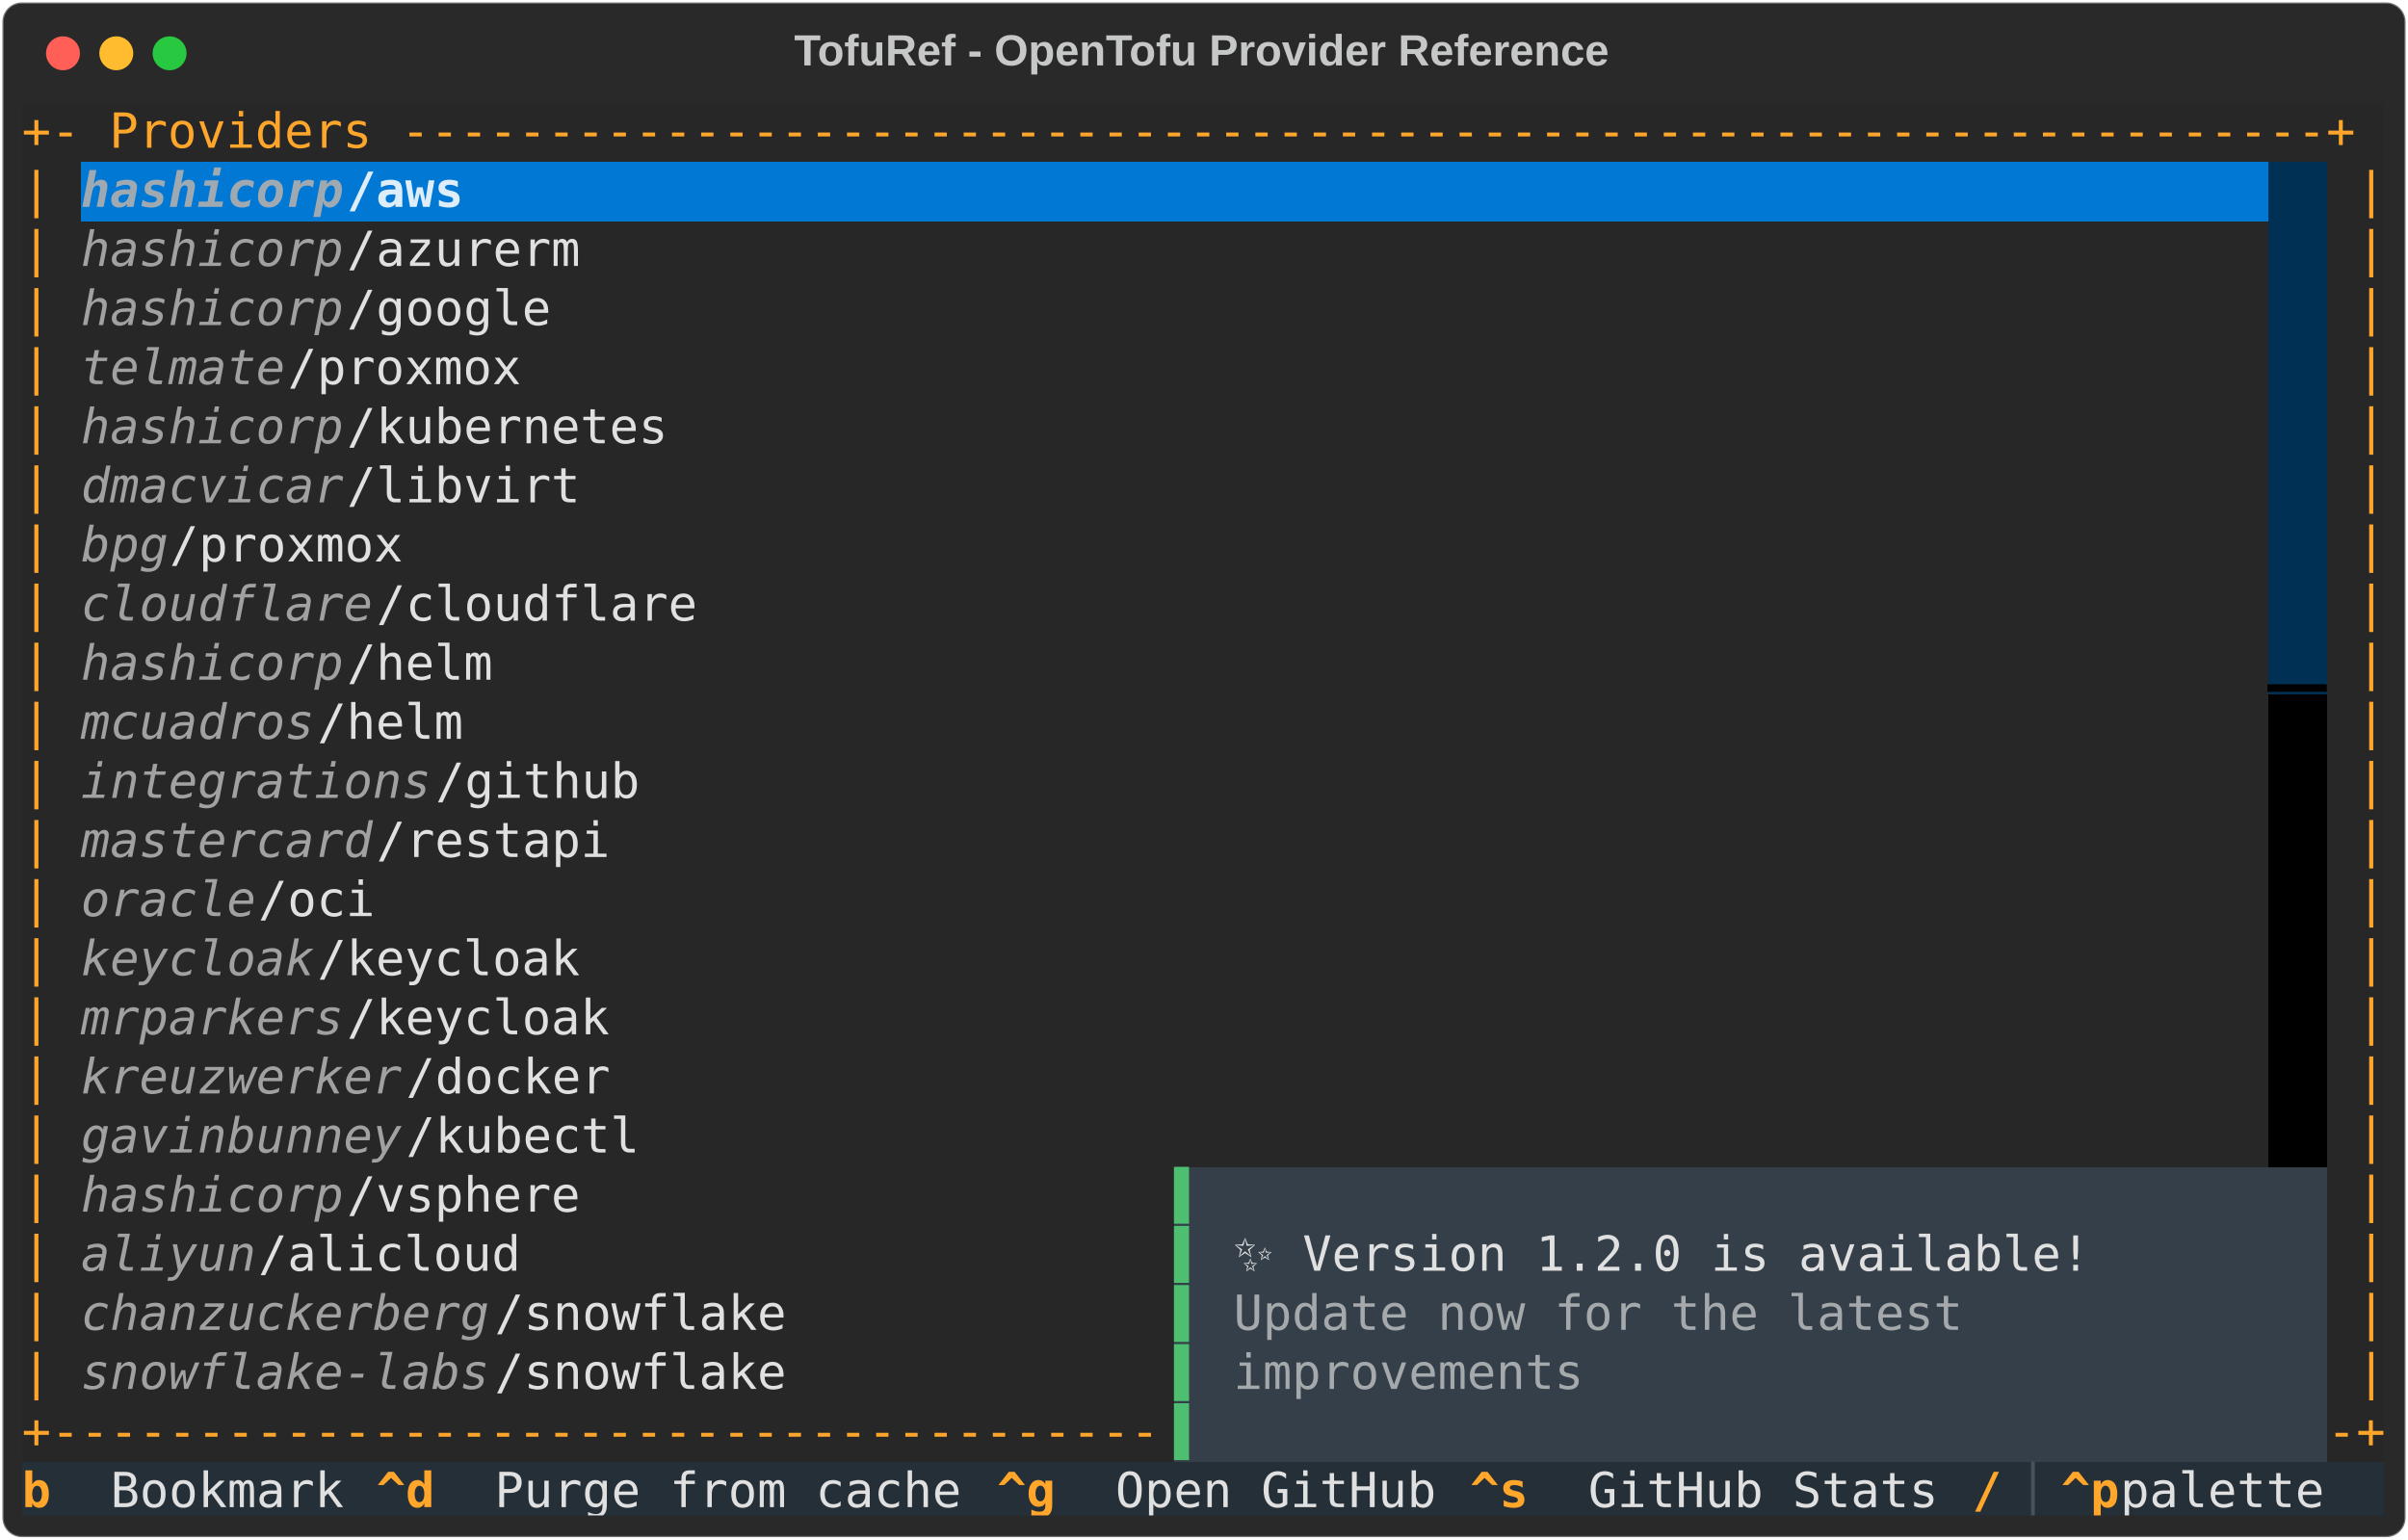
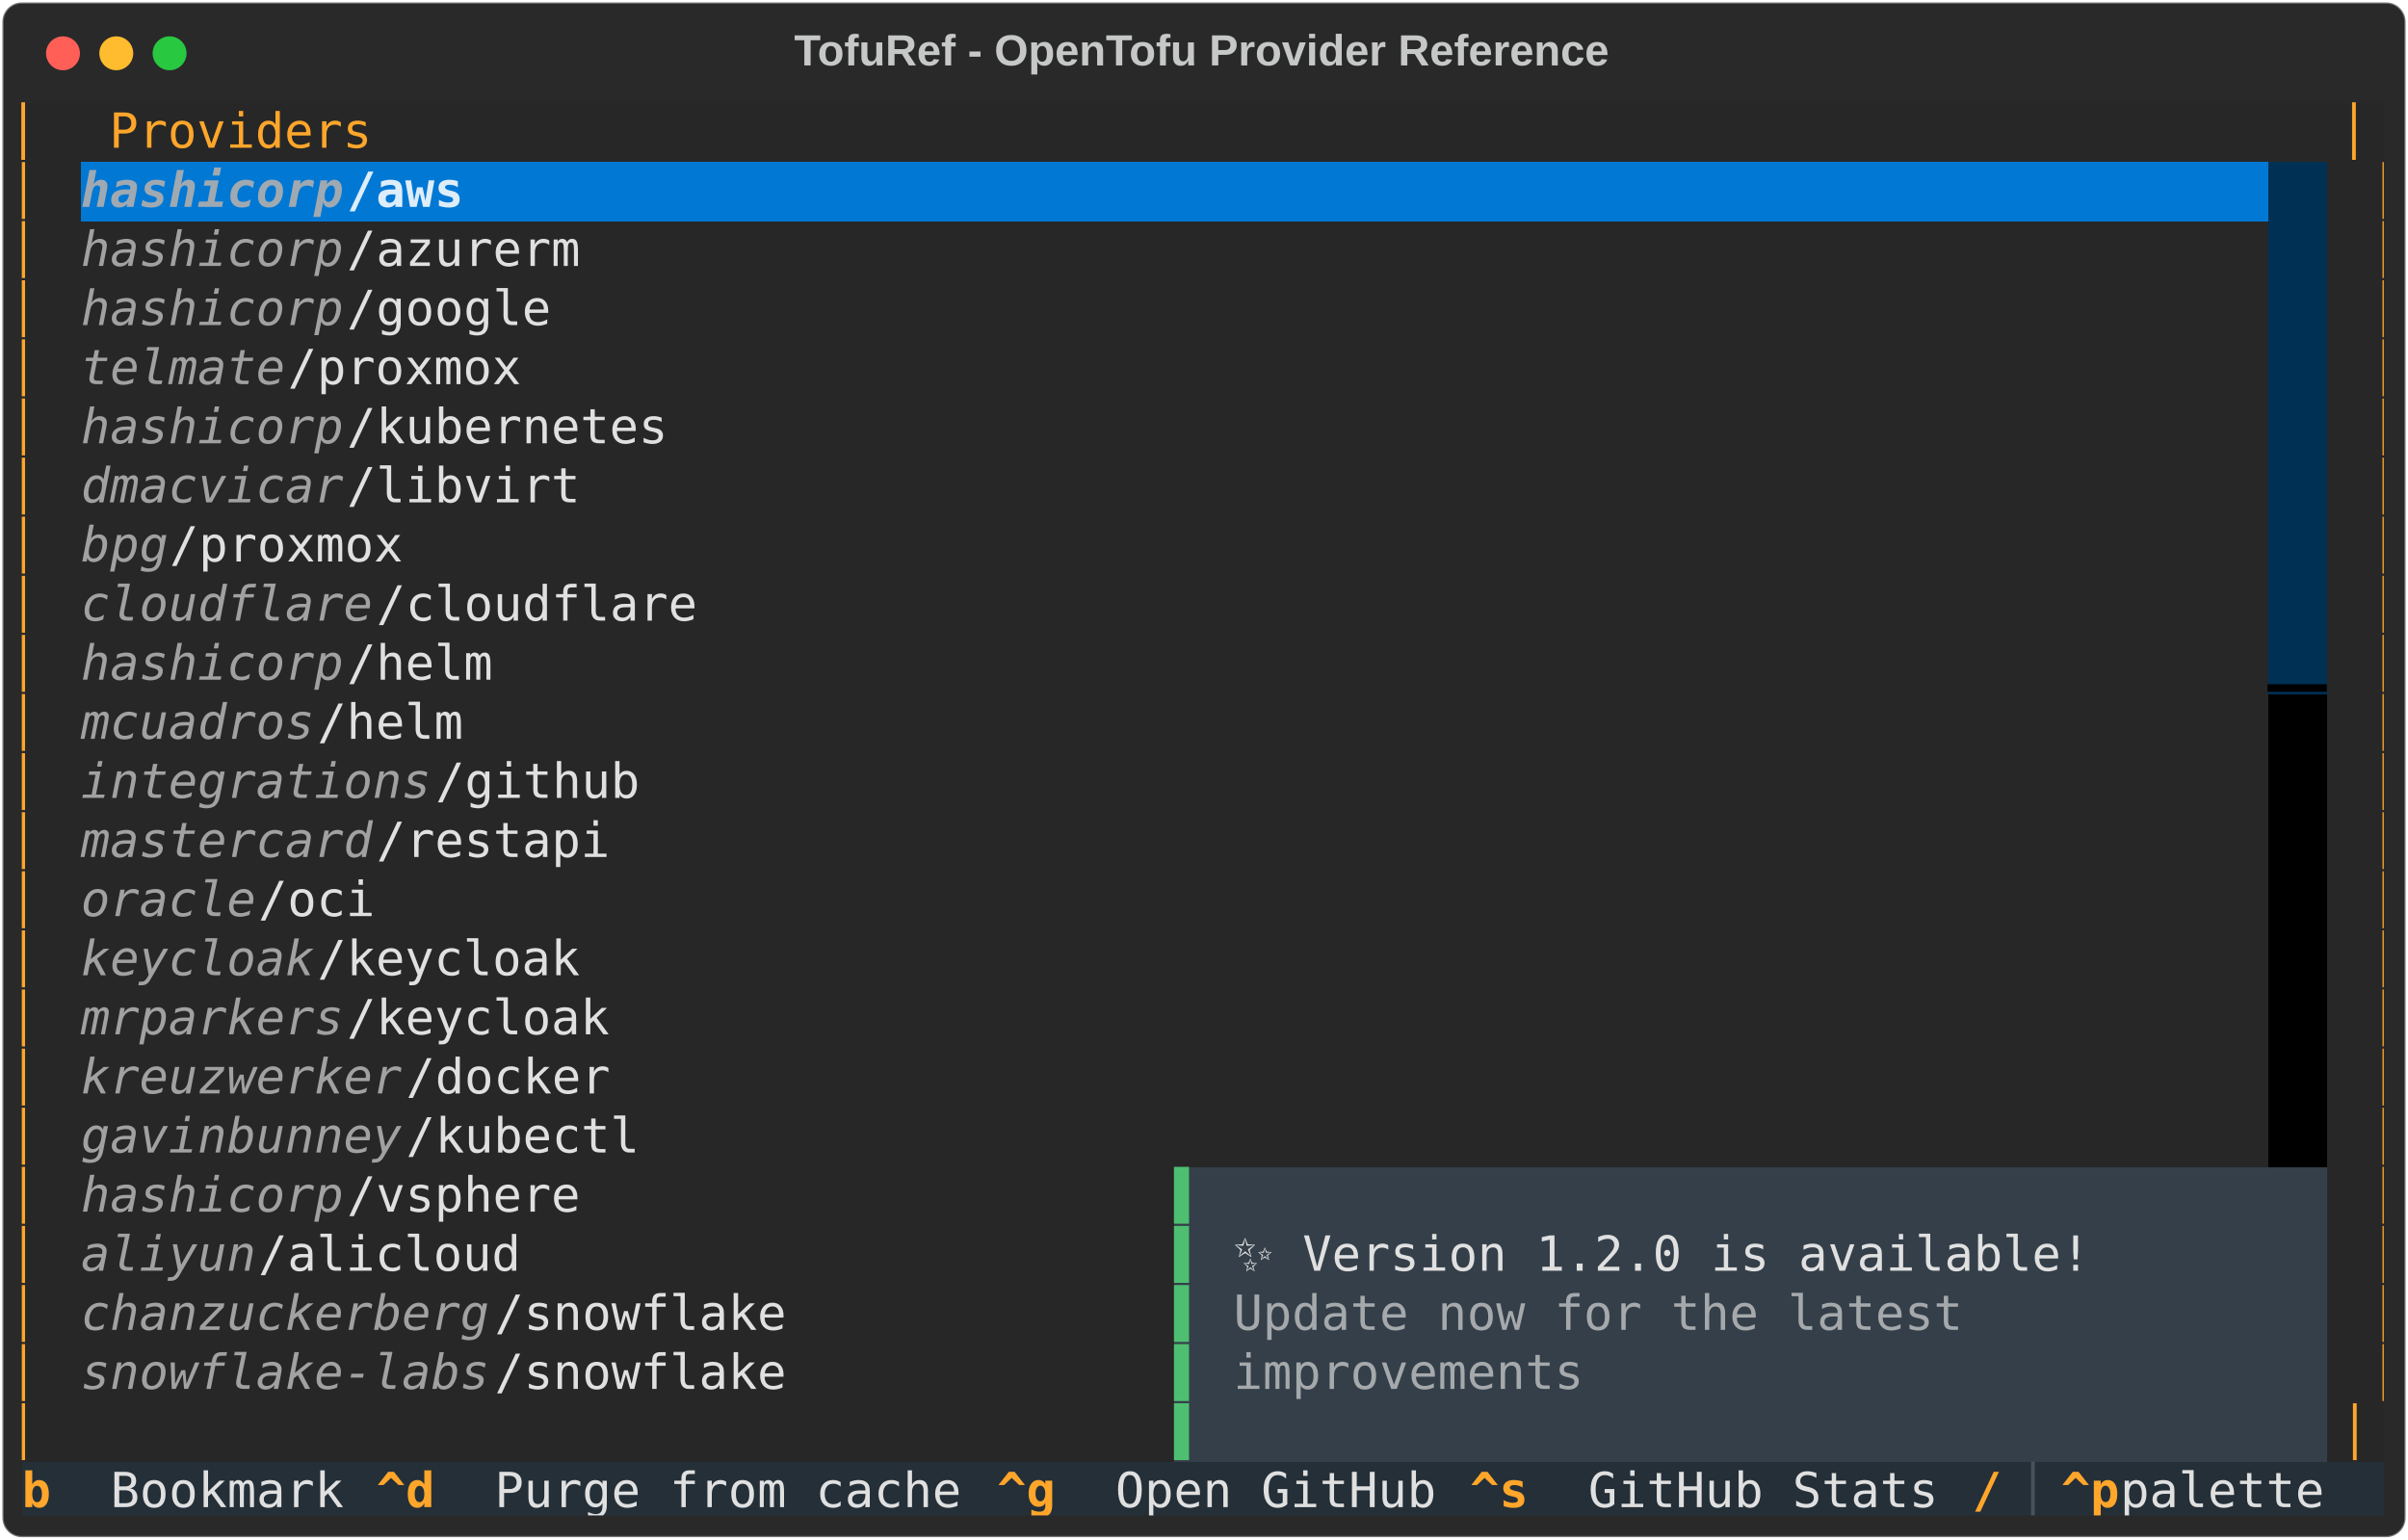
<svg xmlns="http://www.w3.org/2000/svg" class="rich-terminal" viewBox="0 0 994 635.6">
  <style>

    @font-face {
        font-family: "Fira Code";
        src: local("FiraCode-Regular"),
                url("https://cdnjs.cloudflare.com/ajax/libs/firacode/6.2.0/woff2/FiraCode-Regular.woff2") format("woff2"),
                url("https://cdnjs.cloudflare.com/ajax/libs/firacode/6.2.0/woff/FiraCode-Regular.woff") format("woff");
        font-style: normal;
        font-weight: 400;
    }
    @font-face {
        font-family: "Fira Code";
        src: local("FiraCode-Bold"),
                url("https://cdnjs.cloudflare.com/ajax/libs/firacode/6.2.0/woff2/FiraCode-Bold.woff2") format("woff2"),
                url("https://cdnjs.cloudflare.com/ajax/libs/firacode/6.2.0/woff/FiraCode-Bold.woff") format("woff");
        font-style: bold;
        font-weight: 700;
    }

    .terminal-matrix {
        font-family: Fira Code, monospace;
        font-size: 20px;
        line-height: 24.4px;
        font-variant-east-asian: full-width;
    }

    .terminal-title {
        font-size: 18px;
        font-weight: bold;
        font-family: arial;
    }

    .terminal-r1 { fill: #fea62b }
.terminal-r2 { fill: #c5c8c6 }
.terminal-r3 { fill: #9fa9b1;font-weight: bold;font-style: italic; }
.terminal-r4 { fill: #ddedf9;font-weight: bold }
.terminal-r5 { fill: #272727 }
.terminal-r6 { fill: #a1a1a1;font-style: italic; }
.terminal-r7 { fill: #e0e0e0 }
.terminal-r8 { fill: #000000 }
.terminal-r9 { fill: #4ebf71 }
.terminal-r10 { fill: #a5a9ac }
.terminal-r11 { fill: #ffa62b;font-weight: bold }
.terminal-r12 { fill: #495259 }
    </style>
  <defs>
    <clipPath id="terminal-clip-terminal">
      <rect x="0" y="0" width="975.0" height="584.6" />
    </clipPath>
    <clipPath id="terminal-line-0">
      <rect x="0" y="1.5" width="976" height="24.65" />
    </clipPath>
    <clipPath id="terminal-line-1">
      <rect x="0" y="25.9" width="976" height="24.65" />
    </clipPath>
    <clipPath id="terminal-line-2">
      <rect x="0" y="50.3" width="976" height="24.65" />
    </clipPath>
    <clipPath id="terminal-line-3">
      <rect x="0" y="74.7" width="976" height="24.65" />
    </clipPath>
    <clipPath id="terminal-line-4">
      <rect x="0" y="99.1" width="976" height="24.65" />
    </clipPath>
    <clipPath id="terminal-line-5">
      <rect x="0" y="123.5" width="976" height="24.65" />
    </clipPath>
    <clipPath id="terminal-line-6">
      <rect x="0" y="147.9" width="976" height="24.65" />
    </clipPath>
    <clipPath id="terminal-line-7">
      <rect x="0" y="172.3" width="976" height="24.65" />
    </clipPath>
    <clipPath id="terminal-line-8">
      <rect x="0" y="196.7" width="976" height="24.65" />
    </clipPath>
    <clipPath id="terminal-line-9">
      <rect x="0" y="221.1" width="976" height="24.65" />
    </clipPath>
    <clipPath id="terminal-line-10">
      <rect x="0" y="245.5" width="976" height="24.65" />
    </clipPath>
    <clipPath id="terminal-line-11">
      <rect x="0" y="269.9" width="976" height="24.65" />
    </clipPath>
    <clipPath id="terminal-line-12">
      <rect x="0" y="294.3" width="976" height="24.65" />
    </clipPath>
    <clipPath id="terminal-line-13">
      <rect x="0" y="318.7" width="976" height="24.65" />
    </clipPath>
    <clipPath id="terminal-line-14">
      <rect x="0" y="343.1" width="976" height="24.65" />
    </clipPath>
    <clipPath id="terminal-line-15">
      <rect x="0" y="367.5" width="976" height="24.65" />
    </clipPath>
    <clipPath id="terminal-line-16">
      <rect x="0" y="391.9" width="976" height="24.65" />
    </clipPath>
    <clipPath id="terminal-line-17">
      <rect x="0" y="416.3" width="976" height="24.65" />
    </clipPath>
    <clipPath id="terminal-line-18">
      <rect x="0" y="440.7" width="976" height="24.65" />
    </clipPath>
    <clipPath id="terminal-line-19">
      <rect x="0" y="465.1" width="976" height="24.65" />
    </clipPath>
    <clipPath id="terminal-line-20">
      <rect x="0" y="489.5" width="976" height="24.65" />
    </clipPath>
    <clipPath id="terminal-line-21">
      <rect x="0" y="513.9" width="976" height="24.65" />
    </clipPath>
    <clipPath id="terminal-line-22">
      <rect x="0" y="538.3" width="976" height="24.65" />
    </clipPath>
  </defs>
  <rect fill="#292929" stroke="rgba(255,255,255,0.35)" stroke-width="1" x="1" y="1" width="992" height="633.6" rx="8" />
  <text class="terminal-title" fill="#c5c8c6" text-anchor="middle" x="496" y="27">TofuRef - OpenTofu Provider Reference</text>
  <g transform="translate(26,22)">
    <circle cx="0" cy="0" r="7" fill="#ff5f57" />
    <circle cx="22" cy="0" r="7" fill="#febc2e" />
    <circle cx="44" cy="0" r="7" fill="#28c840" />
  </g>
  <g transform="translate(9, 41)" clip-path="url(#terminal-clip-terminal)">
    <rect fill="#272727" x="0" y="1.5" width="976" height="24.65" shape-rendering="crispEdges" />
    <rect fill="#272727" x="0" y="25.9" width="12.2" height="24.65" shape-rendering="crispEdges" />
    <rect fill="#272727" x="12.2" y="25.9" width="12.2" height="24.65" shape-rendering="crispEdges" />
    <rect fill="#0178d4" x="24.4" y="25.9" width="109.8" height="24.65" shape-rendering="crispEdges" />
    <rect fill="#0178d4" x="134.2" y="25.9" width="48.8" height="24.65" shape-rendering="crispEdges" />
    <rect fill="#0178d4" x="183" y="25.9" width="744.2" height="24.65" shape-rendering="crispEdges" />
    <rect fill="#003054" x="927.2" y="25.9" width="24.4" height="24.65" shape-rendering="crispEdges" />
    <rect fill="#272727" x="951.6" y="25.9" width="12.2" height="24.65" shape-rendering="crispEdges" />
    <rect fill="#272727" x="963.8" y="25.9" width="12.2" height="24.65" shape-rendering="crispEdges" />
    <rect fill="#272727" x="0" y="50.3" width="12.2" height="24.65" shape-rendering="crispEdges" />
    <rect fill="#272727" x="12.2" y="50.3" width="12.2" height="24.65" shape-rendering="crispEdges" />
    <rect fill="#272727" x="24.4" y="50.3" width="109.8" height="24.65" shape-rendering="crispEdges" />
    <rect fill="#272727" x="134.2" y="50.3" width="97.6" height="24.65" shape-rendering="crispEdges" />
    <rect fill="#272727" x="231.8" y="50.3" width="695.4" height="24.65" shape-rendering="crispEdges" />
    <rect fill="#003054" x="927.2" y="50.3" width="24.4" height="24.65" shape-rendering="crispEdges" />
    <rect fill="#272727" x="951.6" y="50.3" width="12.2" height="24.65" shape-rendering="crispEdges" />
    <rect fill="#272727" x="963.8" y="50.3" width="12.2" height="24.65" shape-rendering="crispEdges" />
    <rect fill="#272727" x="0" y="74.7" width="12.2" height="24.65" shape-rendering="crispEdges" />
    <rect fill="#272727" x="12.2" y="74.7" width="12.2" height="24.65" shape-rendering="crispEdges" />
    <rect fill="#272727" x="24.4" y="74.7" width="109.8" height="24.65" shape-rendering="crispEdges" />
    <rect fill="#272727" x="134.2" y="74.7" width="85.4" height="24.65" shape-rendering="crispEdges" />
    <rect fill="#272727" x="219.6" y="74.7" width="707.6" height="24.65" shape-rendering="crispEdges" />
    <rect fill="#003054" x="927.2" y="74.7" width="24.4" height="24.65" shape-rendering="crispEdges" />
    <rect fill="#272727" x="951.6" y="74.7" width="12.2" height="24.65" shape-rendering="crispEdges" />
    <rect fill="#272727" x="963.8" y="74.7" width="12.2" height="24.65" shape-rendering="crispEdges" />
    <rect fill="#272727" x="0" y="99.1" width="12.2" height="24.65" shape-rendering="crispEdges" />
    <rect fill="#272727" x="12.2" y="99.1" width="12.2" height="24.65" shape-rendering="crispEdges" />
    <rect fill="#272727" x="24.4" y="99.1" width="85.4" height="24.65" shape-rendering="crispEdges" />
    <rect fill="#272727" x="109.8" y="99.1" width="97.6" height="24.65" shape-rendering="crispEdges" />
    <rect fill="#272727" x="207.4" y="99.1" width="719.8" height="24.65" shape-rendering="crispEdges" />
    <rect fill="#003054" x="927.2" y="99.1" width="24.4" height="24.65" shape-rendering="crispEdges" />
    <rect fill="#272727" x="951.6" y="99.1" width="12.2" height="24.65" shape-rendering="crispEdges" />
    <rect fill="#272727" x="963.8" y="99.1" width="12.2" height="24.65" shape-rendering="crispEdges" />
    <rect fill="#272727" x="0" y="123.5" width="12.2" height="24.65" shape-rendering="crispEdges" />
    <rect fill="#272727" x="12.2" y="123.5" width="12.2" height="24.65" shape-rendering="crispEdges" />
    <rect fill="#272727" x="24.4" y="123.5" width="109.8" height="24.65" shape-rendering="crispEdges" />
    <rect fill="#272727" x="134.2" y="123.5" width="134.2" height="24.65" shape-rendering="crispEdges" />
    <rect fill="#272727" x="268.4" y="123.5" width="658.8" height="24.65" shape-rendering="crispEdges" />
    <rect fill="#003054" x="927.2" y="123.5" width="24.4" height="24.65" shape-rendering="crispEdges" />
    <rect fill="#272727" x="951.6" y="123.5" width="12.2" height="24.65" shape-rendering="crispEdges" />
    <rect fill="#272727" x="963.8" y="123.5" width="12.2" height="24.65" shape-rendering="crispEdges" />
    <rect fill="#272727" x="0" y="147.9" width="12.2" height="24.65" shape-rendering="crispEdges" />
    <rect fill="#272727" x="12.2" y="147.9" width="12.2" height="24.65" shape-rendering="crispEdges" />
    <rect fill="#272727" x="24.4" y="147.9" width="109.8" height="24.65" shape-rendering="crispEdges" />
    <rect fill="#272727" x="134.2" y="147.9" width="97.6" height="24.65" shape-rendering="crispEdges" />
    <rect fill="#272727" x="231.8" y="147.9" width="695.4" height="24.65" shape-rendering="crispEdges" />
    <rect fill="#003054" x="927.2" y="147.9" width="24.4" height="24.65" shape-rendering="crispEdges" />
    <rect fill="#272727" x="951.6" y="147.9" width="12.2" height="24.65" shape-rendering="crispEdges" />
    <rect fill="#272727" x="963.8" y="147.9" width="12.2" height="24.65" shape-rendering="crispEdges" />
    <rect fill="#272727" x="0" y="172.3" width="12.2" height="24.65" shape-rendering="crispEdges" />
    <rect fill="#272727" x="12.2" y="172.3" width="12.2" height="24.65" shape-rendering="crispEdges" />
    <rect fill="#272727" x="24.4" y="172.3" width="36.6" height="24.65" shape-rendering="crispEdges" />
    <rect fill="#272727" x="61" y="172.3" width="97.6" height="24.65" shape-rendering="crispEdges" />
    <rect fill="#272727" x="158.6" y="172.3" width="768.6" height="24.65" shape-rendering="crispEdges" />
    <rect fill="#003054" x="927.2" y="172.3" width="24.4" height="24.65" shape-rendering="crispEdges" />
    <rect fill="#272727" x="951.6" y="172.3" width="12.2" height="24.65" shape-rendering="crispEdges" />
    <rect fill="#272727" x="963.8" y="172.3" width="12.2" height="24.65" shape-rendering="crispEdges" />
    <rect fill="#272727" x="0" y="196.7" width="12.2" height="24.65" shape-rendering="crispEdges" />
    <rect fill="#272727" x="12.2" y="196.7" width="12.2" height="24.65" shape-rendering="crispEdges" />
    <rect fill="#272727" x="24.4" y="196.7" width="122" height="24.65" shape-rendering="crispEdges" />
    <rect fill="#272727" x="146.4" y="196.7" width="134.2" height="24.65" shape-rendering="crispEdges" />
    <rect fill="#272727" x="280.6" y="196.7" width="646.6" height="24.65" shape-rendering="crispEdges" />
    <rect fill="#003054" x="927.2" y="196.7" width="24.4" height="24.65" shape-rendering="crispEdges" />
    <rect fill="#272727" x="951.6" y="196.7" width="12.2" height="24.65" shape-rendering="crispEdges" />
    <rect fill="#272727" x="963.8" y="196.7" width="12.2" height="24.65" shape-rendering="crispEdges" />
    <rect fill="#272727" x="0" y="221.1" width="12.2" height="24.65" shape-rendering="crispEdges" />
    <rect fill="#272727" x="12.2" y="221.1" width="12.2" height="24.65" shape-rendering="crispEdges" />
    <rect fill="#272727" x="24.4" y="221.1" width="109.8" height="24.65" shape-rendering="crispEdges" />
    <rect fill="#272727" x="134.2" y="221.1" width="61" height="24.65" shape-rendering="crispEdges" />
    <rect fill="#272727" x="195.2" y="221.1" width="732" height="24.65" shape-rendering="crispEdges" />
    <rect fill="#003054" x="927.2" y="221.1" width="24.4" height="24.65" shape-rendering="crispEdges" />
    <rect fill="#272727" x="951.6" y="221.1" width="12.2" height="24.65" shape-rendering="crispEdges" />
    <rect fill="#272727" x="963.8" y="221.1" width="12.2" height="24.65" shape-rendering="crispEdges" />
    <rect fill="#272727" x="0" y="245.5" width="12.2" height="24.65" shape-rendering="crispEdges" />
    <rect fill="#272727" x="12.2" y="245.5" width="12.2" height="24.65" shape-rendering="crispEdges" />
    <rect fill="#272727" x="24.4" y="245.5" width="97.6" height="24.65" shape-rendering="crispEdges" />
    <rect fill="#272727" x="122" y="245.5" width="61" height="24.65" shape-rendering="crispEdges" />
    <rect fill="#272727" x="183" y="245.5" width="744.2" height="24.65" shape-rendering="crispEdges" />
    <rect fill="#000000" x="927.2" y="245.5" width="24.4" height="24.65" shape-rendering="crispEdges" />
    <rect fill="#272727" x="951.6" y="245.5" width="12.2" height="24.65" shape-rendering="crispEdges" />
    <rect fill="#272727" x="963.8" y="245.5" width="12.2" height="24.65" shape-rendering="crispEdges" />
    <rect fill="#272727" x="0" y="269.9" width="12.2" height="24.65" shape-rendering="crispEdges" />
    <rect fill="#272727" x="12.2" y="269.9" width="12.2" height="24.65" shape-rendering="crispEdges" />
    <rect fill="#272727" x="24.4" y="269.9" width="146.4" height="24.65" shape-rendering="crispEdges" />
    <rect fill="#272727" x="170.8" y="269.9" width="85.4" height="24.65" shape-rendering="crispEdges" />
    <rect fill="#272727" x="256.2" y="269.9" width="671" height="24.65" shape-rendering="crispEdges" />
    <rect fill="#000000" x="927.2" y="269.9" width="24.4" height="24.65" shape-rendering="crispEdges" />
    <rect fill="#272727" x="951.6" y="269.9" width="12.2" height="24.65" shape-rendering="crispEdges" />
    <rect fill="#272727" x="963.8" y="269.9" width="12.2" height="24.65" shape-rendering="crispEdges" />
    <rect fill="#272727" x="0" y="294.3" width="12.2" height="24.65" shape-rendering="crispEdges" />
    <rect fill="#272727" x="12.2" y="294.3" width="12.2" height="24.65" shape-rendering="crispEdges" />
    <rect fill="#272727" x="24.4" y="294.3" width="122" height="24.65" shape-rendering="crispEdges" />
    <rect fill="#272727" x="146.4" y="294.3" width="97.6" height="24.65" shape-rendering="crispEdges" />
    <rect fill="#272727" x="244" y="294.3" width="683.2" height="24.65" shape-rendering="crispEdges" />
    <rect fill="#000000" x="927.2" y="294.3" width="24.4" height="24.65" shape-rendering="crispEdges" />
    <rect fill="#272727" x="951.6" y="294.3" width="12.2" height="24.65" shape-rendering="crispEdges" />
    <rect fill="#272727" x="963.8" y="294.3" width="12.2" height="24.65" shape-rendering="crispEdges" />
    <rect fill="#272727" x="0" y="318.7" width="12.2" height="24.65" shape-rendering="crispEdges" />
    <rect fill="#272727" x="12.2" y="318.7" width="12.2" height="24.65" shape-rendering="crispEdges" />
    <rect fill="#272727" x="24.4" y="318.7" width="73.2" height="24.65" shape-rendering="crispEdges" />
    <rect fill="#272727" x="97.6" y="318.7" width="48.8" height="24.65" shape-rendering="crispEdges" />
    <rect fill="#272727" x="146.4" y="318.7" width="780.8" height="24.65" shape-rendering="crispEdges" />
    <rect fill="#000000" x="927.2" y="318.7" width="24.4" height="24.65" shape-rendering="crispEdges" />
    <rect fill="#272727" x="951.6" y="318.7" width="12.2" height="24.65" shape-rendering="crispEdges" />
    <rect fill="#272727" x="963.8" y="318.7" width="12.2" height="24.65" shape-rendering="crispEdges" />
    <rect fill="#272727" x="0" y="343.1" width="12.2" height="24.65" shape-rendering="crispEdges" />
    <rect fill="#272727" x="12.2" y="343.1" width="12.2" height="24.65" shape-rendering="crispEdges" />
    <rect fill="#272727" x="24.4" y="343.1" width="97.6" height="24.65" shape-rendering="crispEdges" />
    <rect fill="#272727" x="122" y="343.1" width="109.8" height="24.65" shape-rendering="crispEdges" />
    <rect fill="#272727" x="231.8" y="343.1" width="695.4" height="24.65" shape-rendering="crispEdges" />
    <rect fill="#000000" x="927.2" y="343.1" width="24.4" height="24.65" shape-rendering="crispEdges" />
    <rect fill="#272727" x="951.6" y="343.1" width="12.2" height="24.65" shape-rendering="crispEdges" />
    <rect fill="#272727" x="963.8" y="343.1" width="12.2" height="24.65" shape-rendering="crispEdges" />
    <rect fill="#272727" x="0" y="367.5" width="12.2" height="24.65" shape-rendering="crispEdges" />
    <rect fill="#272727" x="12.2" y="367.5" width="12.2" height="24.65" shape-rendering="crispEdges" />
    <rect fill="#272727" x="24.4" y="367.5" width="109.8" height="24.65" shape-rendering="crispEdges" />
    <rect fill="#272727" x="134.2" y="367.5" width="109.8" height="24.65" shape-rendering="crispEdges" />
    <rect fill="#272727" x="244" y="367.5" width="683.2" height="24.65" shape-rendering="crispEdges" />
    <rect fill="#000000" x="927.2" y="367.5" width="24.4" height="24.65" shape-rendering="crispEdges" />
    <rect fill="#272727" x="951.6" y="367.5" width="12.2" height="24.65" shape-rendering="crispEdges" />
    <rect fill="#272727" x="963.8" y="367.5" width="12.2" height="24.65" shape-rendering="crispEdges" />
    <rect fill="#272727" x="0" y="391.9" width="12.2" height="24.65" shape-rendering="crispEdges" />
    <rect fill="#272727" x="12.2" y="391.9" width="12.2" height="24.65" shape-rendering="crispEdges" />
    <rect fill="#272727" x="24.4" y="391.9" width="134.2" height="24.65" shape-rendering="crispEdges" />
    <rect fill="#272727" x="158.6" y="391.9" width="85.4" height="24.65" shape-rendering="crispEdges" />
    <rect fill="#272727" x="244" y="391.9" width="683.2" height="24.65" shape-rendering="crispEdges" />
    <rect fill="#000000" x="927.2" y="391.9" width="24.4" height="24.65" shape-rendering="crispEdges" />
    <rect fill="#272727" x="951.6" y="391.9" width="12.2" height="24.65" shape-rendering="crispEdges" />
    <rect fill="#272727" x="963.8" y="391.9" width="12.2" height="24.65" shape-rendering="crispEdges" />
    <rect fill="#272727" x="0" y="416.3" width="12.2" height="24.65" shape-rendering="crispEdges" />
    <rect fill="#272727" x="12.2" y="416.3" width="12.2" height="24.65" shape-rendering="crispEdges" />
    <rect fill="#272727" x="24.4" y="416.3" width="134.2" height="24.65" shape-rendering="crispEdges" />
    <rect fill="#272727" x="158.6" y="416.3" width="97.6" height="24.65" shape-rendering="crispEdges" />
    <rect fill="#272727" x="256.2" y="416.3" width="671" height="24.65" shape-rendering="crispEdges" />
    <rect fill="#000000" x="927.2" y="416.3" width="24.4" height="24.65" shape-rendering="crispEdges" />
    <rect fill="#272727" x="951.6" y="416.3" width="12.2" height="24.65" shape-rendering="crispEdges" />
    <rect fill="#272727" x="963.8" y="416.3" width="12.2" height="24.65" shape-rendering="crispEdges" />
    <rect fill="#272727" x="0" y="440.7" width="12.2" height="24.65" shape-rendering="crispEdges" />
    <rect fill="#272727" x="12.2" y="440.7" width="12.2" height="24.65" shape-rendering="crispEdges" />
    <rect fill="#272727" x="24.4" y="440.7" width="109.8" height="24.65" shape-rendering="crispEdges" />
    <rect fill="#272727" x="134.2" y="440.7" width="97.6" height="24.65" shape-rendering="crispEdges" />
    <rect fill="#272727" x="231.8" y="440.7" width="244" height="24.65" shape-rendering="crispEdges" />
    <rect fill="#343f49" x="475.8" y="440.7" width="12.2" height="24.65" shape-rendering="crispEdges" />
    <rect fill="#343f49" x="488" y="440.7" width="463.6" height="24.65" shape-rendering="crispEdges" />
    <rect fill="#272727" x="951.6" y="440.7" width="12.2" height="24.65" shape-rendering="crispEdges" />
    <rect fill="#272727" x="963.8" y="440.7" width="12.2" height="24.65" shape-rendering="crispEdges" />
    <rect fill="#272727" x="0" y="465.1" width="12.2" height="24.65" shape-rendering="crispEdges" />
    <rect fill="#272727" x="12.2" y="465.1" width="12.2" height="24.65" shape-rendering="crispEdges" />
    <rect fill="#272727" x="24.4" y="465.1" width="73.2" height="24.65" shape-rendering="crispEdges" />
    <rect fill="#272727" x="97.6" y="465.1" width="109.8" height="24.65" shape-rendering="crispEdges" />
    <rect fill="#272727" x="207.4" y="465.1" width="268.4" height="24.65" shape-rendering="crispEdges" />
    <rect fill="#343f49" x="475.8" y="465.1" width="12.2" height="24.65" shape-rendering="crispEdges" />
    <rect fill="#343f49" x="488" y="465.1" width="12.2" height="24.65" shape-rendering="crispEdges" />
    <rect fill="#343f49" x="500.2" y="465.1" width="366" height="24.65" shape-rendering="crispEdges" />
    <rect fill="#343f49" x="866.2" y="465.1" width="85.4" height="24.65" shape-rendering="crispEdges" />
    <rect fill="#272727" x="951.6" y="465.1" width="12.2" height="24.65" shape-rendering="crispEdges" />
    <rect fill="#272727" x="963.8" y="465.1" width="12.2" height="24.65" shape-rendering="crispEdges" />
    <rect fill="#272727" x="0" y="489.5" width="12.2" height="24.65" shape-rendering="crispEdges" />
    <rect fill="#272727" x="12.2" y="489.5" width="12.2" height="24.65" shape-rendering="crispEdges" />
    <rect fill="#272727" x="24.4" y="489.5" width="170.8" height="24.65" shape-rendering="crispEdges" />
    <rect fill="#272727" x="195.2" y="489.5" width="122" height="24.65" shape-rendering="crispEdges" />
    <rect fill="#272727" x="317.2" y="489.5" width="158.6" height="24.65" shape-rendering="crispEdges" />
    <rect fill="#343f49" x="475.8" y="489.5" width="12.2" height="24.65" shape-rendering="crispEdges" />
    <rect fill="#343f49" x="488" y="489.5" width="12.2" height="24.65" shape-rendering="crispEdges" />
    <rect fill="#343f49" x="500.2" y="489.5" width="305" height="24.65" shape-rendering="crispEdges" />
    <rect fill="#343f49" x="805.2" y="489.5" width="146.4" height="24.65" shape-rendering="crispEdges" />
    <rect fill="#272727" x="951.6" y="489.5" width="12.2" height="24.65" shape-rendering="crispEdges" />
    <rect fill="#272727" x="963.8" y="489.5" width="12.2" height="24.65" shape-rendering="crispEdges" />
    <rect fill="#272727" x="0" y="513.9" width="12.2" height="24.65" shape-rendering="crispEdges" />
    <rect fill="#272727" x="12.2" y="513.9" width="12.2" height="24.65" shape-rendering="crispEdges" />
    <rect fill="#272727" x="24.4" y="513.9" width="170.8" height="24.65" shape-rendering="crispEdges" />
    <rect fill="#272727" x="195.2" y="513.9" width="122" height="24.65" shape-rendering="crispEdges" />
    <rect fill="#272727" x="317.2" y="513.9" width="158.6" height="24.65" shape-rendering="crispEdges" />
    <rect fill="#343f49" x="475.8" y="513.9" width="12.2" height="24.65" shape-rendering="crispEdges" />
    <rect fill="#343f49" x="488" y="513.9" width="12.2" height="24.65" shape-rendering="crispEdges" />
    <rect fill="#343f49" x="500.2" y="513.9" width="146.4" height="24.65" shape-rendering="crispEdges" />
    <rect fill="#343f49" x="646.6" y="513.9" width="305" height="24.65" shape-rendering="crispEdges" />
    <rect fill="#272727" x="951.6" y="513.9" width="12.2" height="24.65" shape-rendering="crispEdges" />
    <rect fill="#272727" x="963.8" y="513.9" width="12.2" height="24.65" shape-rendering="crispEdges" />
    <rect fill="#272727" x="0" y="538.3" width="475.8" height="24.65" shape-rendering="crispEdges" />
    <rect fill="#343f49" x="475.8" y="538.3" width="12.2" height="24.65" shape-rendering="crispEdges" />
    <rect fill="#343f49" x="488" y="538.3" width="463.6" height="24.65" shape-rendering="crispEdges" />
    <rect fill="#272727" x="951.6" y="538.3" width="24.4" height="24.65" shape-rendering="crispEdges" />
    <rect fill="#242f38" x="0" y="562.7" width="36.6" height="24.65" shape-rendering="crispEdges" />
    <rect fill="#242f38" x="36.6" y="562.7" width="109.8" height="24.65" shape-rendering="crispEdges" />
    <rect fill="#242f38" x="146.4" y="562.7" width="48.8" height="24.65" shape-rendering="crispEdges" />
    <rect fill="#242f38" x="195.2" y="562.7" width="207.4" height="24.65" shape-rendering="crispEdges" />
    <rect fill="#242f38" x="402.6" y="562.7" width="48.8" height="24.65" shape-rendering="crispEdges" />
    <rect fill="#242f38" x="451.4" y="562.7" width="146.4" height="24.65" shape-rendering="crispEdges" />
    <rect fill="#242f38" x="597.8" y="562.7" width="48.8" height="24.65" shape-rendering="crispEdges" />
    <rect fill="#242f38" x="646.6" y="562.7" width="158.6" height="24.65" shape-rendering="crispEdges" />
    <rect fill="#242f38" x="805.2" y="562.7" width="24.4" height="24.65" shape-rendering="crispEdges" />
    <rect fill="#242f38" x="829.6" y="562.7" width="12.2" height="24.65" shape-rendering="crispEdges" />
    <rect fill="#242f38" x="841.8" y="562.7" width="24.4" height="24.65" shape-rendering="crispEdges" />
    <rect fill="#242f38" x="866.2" y="562.7" width="97.6" height="24.65" shape-rendering="crispEdges" />
    <rect fill="#242f38" x="963.8" y="562.7" width="12.2" height="24.65" shape-rendering="crispEdges" />
    <g class="terminal-matrix">
-       <text class="terminal-r1" x="0" y="20" textLength="976" clip-path="url(#terminal-line-0)">+- Providers ------------------------------------------------------------------+</text>
+       <text class="terminal-r1" x="0" y="20" textLength="976" clip-path="url(#terminal-line-0)">▏  Providers                                                                   ▕</text>
      <text class="terminal-r2" x="976" y="20" textLength="12.2" clip-path="url(#terminal-line-0)">
</text>
-       <text class="terminal-r1" x="0" y="44.4" textLength="12.2" clip-path="url(#terminal-line-1)">|</text>
+       <text class="terminal-r1" x="0" y="44.4" textLength="12.2" clip-path="url(#terminal-line-1)">▏</text>
      <text class="terminal-r3" x="24.4" y="44.4" textLength="109.8" clip-path="url(#terminal-line-1)">hashicorp</text>
      <text class="terminal-r4" x="134.2" y="44.4" textLength="48.8" clip-path="url(#terminal-line-1)">/aws</text>
-       <text class="terminal-r1" x="963.8" y="44.4" textLength="12.2" clip-path="url(#terminal-line-1)">|</text>
+       <text class="terminal-r1" x="963.8" y="44.4" textLength="12.2" clip-path="url(#terminal-line-1)">▕</text>
      <text class="terminal-r2" x="976" y="44.4" textLength="12.2" clip-path="url(#terminal-line-1)">
</text>
-       <text class="terminal-r1" x="0" y="68.8" textLength="12.2" clip-path="url(#terminal-line-2)">|</text>
+       <text class="terminal-r1" x="0" y="68.8" textLength="12.2" clip-path="url(#terminal-line-2)">▏</text>
      <text class="terminal-r6" x="24.4" y="68.8" textLength="109.8" clip-path="url(#terminal-line-2)">hashicorp</text>
      <text class="terminal-r7" x="134.2" y="68.8" textLength="97.6" clip-path="url(#terminal-line-2)">/azurerm</text>
-       <text class="terminal-r1" x="963.8" y="68.8" textLength="12.2" clip-path="url(#terminal-line-2)">|</text>
+       <text class="terminal-r1" x="963.8" y="68.8" textLength="12.2" clip-path="url(#terminal-line-2)">▕</text>
      <text class="terminal-r2" x="976" y="68.8" textLength="12.2" clip-path="url(#terminal-line-2)">
</text>
-       <text class="terminal-r1" x="0" y="93.2" textLength="12.2" clip-path="url(#terminal-line-3)">|</text>
+       <text class="terminal-r1" x="0" y="93.2" textLength="12.2" clip-path="url(#terminal-line-3)">▏</text>
      <text class="terminal-r6" x="24.4" y="93.2" textLength="109.8" clip-path="url(#terminal-line-3)">hashicorp</text>
      <text class="terminal-r7" x="134.2" y="93.2" textLength="85.4" clip-path="url(#terminal-line-3)">/google</text>
-       <text class="terminal-r1" x="963.8" y="93.2" textLength="12.2" clip-path="url(#terminal-line-3)">|</text>
+       <text class="terminal-r1" x="963.8" y="93.2" textLength="12.2" clip-path="url(#terminal-line-3)">▕</text>
      <text class="terminal-r2" x="976" y="93.2" textLength="12.2" clip-path="url(#terminal-line-3)">
</text>
-       <text class="terminal-r1" x="0" y="117.6" textLength="12.2" clip-path="url(#terminal-line-4)">|</text>
+       <text class="terminal-r1" x="0" y="117.6" textLength="12.2" clip-path="url(#terminal-line-4)">▏</text>
      <text class="terminal-r6" x="24.4" y="117.6" textLength="85.4" clip-path="url(#terminal-line-4)">telmate</text>
      <text class="terminal-r7" x="109.8" y="117.6" textLength="97.6" clip-path="url(#terminal-line-4)">/proxmox</text>
-       <text class="terminal-r1" x="963.8" y="117.6" textLength="12.2" clip-path="url(#terminal-line-4)">|</text>
+       <text class="terminal-r1" x="963.8" y="117.6" textLength="12.2" clip-path="url(#terminal-line-4)">▕</text>
      <text class="terminal-r2" x="976" y="117.6" textLength="12.2" clip-path="url(#terminal-line-4)">
</text>
-       <text class="terminal-r1" x="0" y="142" textLength="12.2" clip-path="url(#terminal-line-5)">|</text>
+       <text class="terminal-r1" x="0" y="142" textLength="12.2" clip-path="url(#terminal-line-5)">▏</text>
      <text class="terminal-r6" x="24.4" y="142" textLength="109.8" clip-path="url(#terminal-line-5)">hashicorp</text>
      <text class="terminal-r7" x="134.2" y="142" textLength="134.2" clip-path="url(#terminal-line-5)">/kubernetes</text>
-       <text class="terminal-r1" x="963.8" y="142" textLength="12.2" clip-path="url(#terminal-line-5)">|</text>
+       <text class="terminal-r1" x="963.8" y="142" textLength="12.2" clip-path="url(#terminal-line-5)">▕</text>
      <text class="terminal-r2" x="976" y="142" textLength="12.2" clip-path="url(#terminal-line-5)">
</text>
-       <text class="terminal-r1" x="0" y="166.4" textLength="12.2" clip-path="url(#terminal-line-6)">|</text>
+       <text class="terminal-r1" x="0" y="166.4" textLength="12.2" clip-path="url(#terminal-line-6)">▏</text>
      <text class="terminal-r6" x="24.4" y="166.4" textLength="109.8" clip-path="url(#terminal-line-6)">dmacvicar</text>
      <text class="terminal-r7" x="134.2" y="166.4" textLength="97.6" clip-path="url(#terminal-line-6)">/libvirt</text>
-       <text class="terminal-r1" x="963.8" y="166.4" textLength="12.2" clip-path="url(#terminal-line-6)">|</text>
+       <text class="terminal-r1" x="963.8" y="166.4" textLength="12.2" clip-path="url(#terminal-line-6)">▕</text>
      <text class="terminal-r2" x="976" y="166.4" textLength="12.2" clip-path="url(#terminal-line-6)">
</text>
-       <text class="terminal-r1" x="0" y="190.8" textLength="12.2" clip-path="url(#terminal-line-7)">|</text>
+       <text class="terminal-r1" x="0" y="190.8" textLength="12.2" clip-path="url(#terminal-line-7)">▏</text>
      <text class="terminal-r6" x="24.4" y="190.8" textLength="36.6" clip-path="url(#terminal-line-7)">bpg</text>
      <text class="terminal-r7" x="61" y="190.8" textLength="97.6" clip-path="url(#terminal-line-7)">/proxmox</text>
-       <text class="terminal-r1" x="963.8" y="190.8" textLength="12.2" clip-path="url(#terminal-line-7)">|</text>
+       <text class="terminal-r1" x="963.8" y="190.8" textLength="12.2" clip-path="url(#terminal-line-7)">▕</text>
      <text class="terminal-r2" x="976" y="190.8" textLength="12.2" clip-path="url(#terminal-line-7)">
</text>
-       <text class="terminal-r1" x="0" y="215.2" textLength="12.2" clip-path="url(#terminal-line-8)">|</text>
+       <text class="terminal-r1" x="0" y="215.2" textLength="12.2" clip-path="url(#terminal-line-8)">▏</text>
      <text class="terminal-r6" x="24.4" y="215.2" textLength="122" clip-path="url(#terminal-line-8)">cloudflare</text>
      <text class="terminal-r7" x="146.4" y="215.2" textLength="134.2" clip-path="url(#terminal-line-8)">/cloudflare</text>
-       <text class="terminal-r1" x="963.8" y="215.2" textLength="12.2" clip-path="url(#terminal-line-8)">|</text>
+       <text class="terminal-r1" x="963.8" y="215.2" textLength="12.2" clip-path="url(#terminal-line-8)">▕</text>
      <text class="terminal-r2" x="976" y="215.2" textLength="12.2" clip-path="url(#terminal-line-8)">
</text>
-       <text class="terminal-r1" x="0" y="239.6" textLength="12.2" clip-path="url(#terminal-line-9)">|</text>
+       <text class="terminal-r1" x="0" y="239.6" textLength="12.2" clip-path="url(#terminal-line-9)">▏</text>
      <text class="terminal-r6" x="24.4" y="239.6" textLength="109.8" clip-path="url(#terminal-line-9)">hashicorp</text>
      <text class="terminal-r7" x="134.2" y="239.6" textLength="61" clip-path="url(#terminal-line-9)">/helm</text>
      <text class="terminal-r8" x="927.2" y="239.6" textLength="24.4" clip-path="url(#terminal-line-9)">▁▁</text>
-       <text class="terminal-r1" x="963.8" y="239.6" textLength="12.2" clip-path="url(#terminal-line-9)">|</text>
+       <text class="terminal-r1" x="963.8" y="239.6" textLength="12.2" clip-path="url(#terminal-line-9)">▕</text>
      <text class="terminal-r2" x="976" y="239.6" textLength="12.2" clip-path="url(#terminal-line-9)">
</text>
-       <text class="terminal-r1" x="0" y="264" textLength="12.2" clip-path="url(#terminal-line-10)">|</text>
+       <text class="terminal-r1" x="0" y="264" textLength="12.2" clip-path="url(#terminal-line-10)">▏</text>
      <text class="terminal-r6" x="24.4" y="264" textLength="97.6" clip-path="url(#terminal-line-10)">mcuadros</text>
      <text class="terminal-r7" x="122" y="264" textLength="61" clip-path="url(#terminal-line-10)">/helm</text>
-       <text class="terminal-r1" x="963.8" y="264" textLength="12.2" clip-path="url(#terminal-line-10)">|</text>
+       <text class="terminal-r1" x="963.8" y="264" textLength="12.2" clip-path="url(#terminal-line-10)">▕</text>
      <text class="terminal-r2" x="976" y="264" textLength="12.2" clip-path="url(#terminal-line-10)">
</text>
-       <text class="terminal-r1" x="0" y="288.4" textLength="12.2" clip-path="url(#terminal-line-11)">|</text>
+       <text class="terminal-r1" x="0" y="288.4" textLength="12.2" clip-path="url(#terminal-line-11)">▏</text>
      <text class="terminal-r6" x="24.4" y="288.4" textLength="146.4" clip-path="url(#terminal-line-11)">integrations</text>
      <text class="terminal-r7" x="170.8" y="288.4" textLength="85.4" clip-path="url(#terminal-line-11)">/github</text>
-       <text class="terminal-r1" x="963.8" y="288.4" textLength="12.2" clip-path="url(#terminal-line-11)">|</text>
+       <text class="terminal-r1" x="963.8" y="288.4" textLength="12.2" clip-path="url(#terminal-line-11)">▕</text>
      <text class="terminal-r2" x="976" y="288.4" textLength="12.2" clip-path="url(#terminal-line-11)">
</text>
-       <text class="terminal-r1" x="0" y="312.8" textLength="12.2" clip-path="url(#terminal-line-12)">|</text>
+       <text class="terminal-r1" x="0" y="312.8" textLength="12.2" clip-path="url(#terminal-line-12)">▏</text>
      <text class="terminal-r6" x="24.4" y="312.8" textLength="122" clip-path="url(#terminal-line-12)">mastercard</text>
      <text class="terminal-r7" x="146.4" y="312.8" textLength="97.6" clip-path="url(#terminal-line-12)">/restapi</text>
-       <text class="terminal-r1" x="963.8" y="312.8" textLength="12.2" clip-path="url(#terminal-line-12)">|</text>
+       <text class="terminal-r1" x="963.8" y="312.8" textLength="12.2" clip-path="url(#terminal-line-12)">▕</text>
      <text class="terminal-r2" x="976" y="312.8" textLength="12.2" clip-path="url(#terminal-line-12)">
</text>
-       <text class="terminal-r1" x="0" y="337.2" textLength="12.2" clip-path="url(#terminal-line-13)">|</text>
+       <text class="terminal-r1" x="0" y="337.2" textLength="12.2" clip-path="url(#terminal-line-13)">▏</text>
      <text class="terminal-r6" x="24.4" y="337.2" textLength="73.2" clip-path="url(#terminal-line-13)">oracle</text>
      <text class="terminal-r7" x="97.6" y="337.2" textLength="48.8" clip-path="url(#terminal-line-13)">/oci</text>
-       <text class="terminal-r1" x="963.8" y="337.2" textLength="12.2" clip-path="url(#terminal-line-13)">|</text>
+       <text class="terminal-r1" x="963.8" y="337.2" textLength="12.2" clip-path="url(#terminal-line-13)">▕</text>
      <text class="terminal-r2" x="976" y="337.2" textLength="12.2" clip-path="url(#terminal-line-13)">
</text>
-       <text class="terminal-r1" x="0" y="361.6" textLength="12.2" clip-path="url(#terminal-line-14)">|</text>
+       <text class="terminal-r1" x="0" y="361.6" textLength="12.2" clip-path="url(#terminal-line-14)">▏</text>
      <text class="terminal-r6" x="24.4" y="361.6" textLength="97.6" clip-path="url(#terminal-line-14)">keycloak</text>
      <text class="terminal-r7" x="122" y="361.6" textLength="109.8" clip-path="url(#terminal-line-14)">/keycloak</text>
-       <text class="terminal-r1" x="963.8" y="361.6" textLength="12.2" clip-path="url(#terminal-line-14)">|</text>
+       <text class="terminal-r1" x="963.8" y="361.6" textLength="12.2" clip-path="url(#terminal-line-14)">▕</text>
      <text class="terminal-r2" x="976" y="361.6" textLength="12.2" clip-path="url(#terminal-line-14)">
</text>
-       <text class="terminal-r1" x="0" y="386" textLength="12.2" clip-path="url(#terminal-line-15)">|</text>
+       <text class="terminal-r1" x="0" y="386" textLength="12.2" clip-path="url(#terminal-line-15)">▏</text>
      <text class="terminal-r6" x="24.4" y="386" textLength="109.8" clip-path="url(#terminal-line-15)">mrparkers</text>
      <text class="terminal-r7" x="134.2" y="386" textLength="109.8" clip-path="url(#terminal-line-15)">/keycloak</text>
-       <text class="terminal-r1" x="963.8" y="386" textLength="12.2" clip-path="url(#terminal-line-15)">|</text>
+       <text class="terminal-r1" x="963.8" y="386" textLength="12.2" clip-path="url(#terminal-line-15)">▕</text>
      <text class="terminal-r2" x="976" y="386" textLength="12.2" clip-path="url(#terminal-line-15)">
</text>
-       <text class="terminal-r1" x="0" y="410.4" textLength="12.2" clip-path="url(#terminal-line-16)">|</text>
+       <text class="terminal-r1" x="0" y="410.4" textLength="12.2" clip-path="url(#terminal-line-16)">▏</text>
      <text class="terminal-r6" x="24.4" y="410.4" textLength="134.2" clip-path="url(#terminal-line-16)">kreuzwerker</text>
      <text class="terminal-r7" x="158.6" y="410.4" textLength="85.4" clip-path="url(#terminal-line-16)">/docker</text>
-       <text class="terminal-r1" x="963.8" y="410.4" textLength="12.2" clip-path="url(#terminal-line-16)">|</text>
+       <text class="terminal-r1" x="963.8" y="410.4" textLength="12.2" clip-path="url(#terminal-line-16)">▕</text>
      <text class="terminal-r2" x="976" y="410.4" textLength="12.2" clip-path="url(#terminal-line-16)">
</text>
-       <text class="terminal-r1" x="0" y="434.8" textLength="12.2" clip-path="url(#terminal-line-17)">|</text>
+       <text class="terminal-r1" x="0" y="434.8" textLength="12.2" clip-path="url(#terminal-line-17)">▏</text>
      <text class="terminal-r6" x="24.4" y="434.8" textLength="134.2" clip-path="url(#terminal-line-17)">gavinbunney</text>
      <text class="terminal-r7" x="158.6" y="434.8" textLength="97.6" clip-path="url(#terminal-line-17)">/kubectl</text>
-       <text class="terminal-r1" x="963.8" y="434.8" textLength="12.2" clip-path="url(#terminal-line-17)">|</text>
+       <text class="terminal-r1" x="963.8" y="434.8" textLength="12.2" clip-path="url(#terminal-line-17)">▕</text>
      <text class="terminal-r2" x="976" y="434.8" textLength="12.2" clip-path="url(#terminal-line-17)">
</text>
-       <text class="terminal-r1" x="0" y="459.2" textLength="12.2" clip-path="url(#terminal-line-18)">|</text>
+       <text class="terminal-r1" x="0" y="459.2" textLength="12.2" clip-path="url(#terminal-line-18)">▏</text>
      <text class="terminal-r6" x="24.4" y="459.2" textLength="109.8" clip-path="url(#terminal-line-18)">hashicorp</text>
      <text class="terminal-r7" x="134.2" y="459.2" textLength="97.6" clip-path="url(#terminal-line-18)">/vsphere</text>
      <text class="terminal-r9" x="475.8" y="459.2" textLength="12.2" clip-path="url(#terminal-line-18)">▌</text>
-       <text class="terminal-r1" x="963.8" y="459.2" textLength="12.2" clip-path="url(#terminal-line-18)">|</text>
+       <text class="terminal-r1" x="963.8" y="459.2" textLength="12.2" clip-path="url(#terminal-line-18)">▕</text>
      <text class="terminal-r2" x="976" y="459.2" textLength="12.2" clip-path="url(#terminal-line-18)">
</text>
-       <text class="terminal-r1" x="0" y="483.6" textLength="12.2" clip-path="url(#terminal-line-19)">|</text>
+       <text class="terminal-r1" x="0" y="483.6" textLength="12.2" clip-path="url(#terminal-line-19)">▏</text>
      <text class="terminal-r6" x="24.4" y="483.6" textLength="73.2" clip-path="url(#terminal-line-19)">aliyun</text>
      <text class="terminal-r7" x="97.6" y="483.6" textLength="109.8" clip-path="url(#terminal-line-19)">/alicloud</text>
      <text class="terminal-r9" x="475.8" y="483.6" textLength="12.2" clip-path="url(#terminal-line-19)">▌</text>
      <text class="terminal-r7" x="500.2" y="483.6" textLength="353.8" clip-path="url(#terminal-line-19)">✨ Version 1.2.0 is available!</text>
-       <text class="terminal-r1" x="963.8" y="483.6" textLength="12.2" clip-path="url(#terminal-line-19)">|</text>
+       <text class="terminal-r1" x="963.8" y="483.6" textLength="12.2" clip-path="url(#terminal-line-19)">▕</text>
      <text class="terminal-r2" x="976" y="483.6" textLength="12.2" clip-path="url(#terminal-line-19)">
</text>
-       <text class="terminal-r1" x="0" y="508" textLength="12.2" clip-path="url(#terminal-line-20)">|</text>
+       <text class="terminal-r1" x="0" y="508" textLength="12.2" clip-path="url(#terminal-line-20)">▏</text>
      <text class="terminal-r6" x="24.4" y="508" textLength="170.8" clip-path="url(#terminal-line-20)">chanzuckerberg</text>
      <text class="terminal-r7" x="195.2" y="508" textLength="122" clip-path="url(#terminal-line-20)">/snowflake</text>
      <text class="terminal-r9" x="475.8" y="508" textLength="12.2" clip-path="url(#terminal-line-20)">▌</text>
      <text class="terminal-r10" x="500.2" y="508" textLength="305" clip-path="url(#terminal-line-20)">Update now for the latest</text>
-       <text class="terminal-r1" x="963.8" y="508" textLength="12.2" clip-path="url(#terminal-line-20)">|</text>
+       <text class="terminal-r1" x="963.8" y="508" textLength="12.2" clip-path="url(#terminal-line-20)">▕</text>
      <text class="terminal-r2" x="976" y="508" textLength="12.2" clip-path="url(#terminal-line-20)">
</text>
-       <text class="terminal-r1" x="0" y="532.4" textLength="12.2" clip-path="url(#terminal-line-21)">|</text>
+       <text class="terminal-r1" x="0" y="532.4" textLength="12.2" clip-path="url(#terminal-line-21)">▏</text>
      <text class="terminal-r6" x="24.4" y="532.4" textLength="170.8" clip-path="url(#terminal-line-21)">snowflake-labs</text>
      <text class="terminal-r7" x="195.2" y="532.4" textLength="122" clip-path="url(#terminal-line-21)">/snowflake</text>
      <text class="terminal-r9" x="475.8" y="532.4" textLength="12.2" clip-path="url(#terminal-line-21)">▌</text>
      <text class="terminal-r10" x="500.2" y="532.4" textLength="146.4" clip-path="url(#terminal-line-21)">improvements</text>
-       <text class="terminal-r1" x="963.8" y="532.4" textLength="12.2" clip-path="url(#terminal-line-21)">|</text>
+       <text class="terminal-r1" x="963.8" y="532.4" textLength="12.2" clip-path="url(#terminal-line-21)">▕</text>
      <text class="terminal-r2" x="976" y="532.4" textLength="12.2" clip-path="url(#terminal-line-21)">
</text>
-       <text class="terminal-r1" x="0" y="556.8" textLength="475.8" clip-path="url(#terminal-line-22)">+--------------------------------------</text>
+       <text class="terminal-r1" x="0" y="556.8" textLength="475.8" clip-path="url(#terminal-line-22)">▏                                      </text>
      <text class="terminal-r9" x="475.8" y="556.8" textLength="12.2" clip-path="url(#terminal-line-22)">▌</text>
-       <text class="terminal-r1" x="951.6" y="556.8" textLength="24.4" clip-path="url(#terminal-line-22)">-+</text>
+       <text class="terminal-r1" x="951.6" y="556.8" textLength="24.4" clip-path="url(#terminal-line-22)"> ▕</text>
      <text class="terminal-r2" x="976" y="556.8" textLength="12.2" clip-path="url(#terminal-line-22)">
</text>
      <text class="terminal-r11" x="0" y="581.2" textLength="36.6" clip-path="url(#terminal-line-23)"> b </text>
      <text class="terminal-r7" x="36.6" y="581.2" textLength="109.8" clip-path="url(#terminal-line-23)">Bookmark </text>
      <text class="terminal-r11" x="146.4" y="581.2" textLength="48.8" clip-path="url(#terminal-line-23)"> ^d </text>
      <text class="terminal-r7" x="195.2" y="581.2" textLength="207.4" clip-path="url(#terminal-line-23)">Purge from cache </text>
      <text class="terminal-r11" x="402.6" y="581.2" textLength="48.8" clip-path="url(#terminal-line-23)"> ^g </text>
      <text class="terminal-r7" x="451.4" y="581.2" textLength="146.4" clip-path="url(#terminal-line-23)">Open GitHub </text>
      <text class="terminal-r11" x="597.8" y="581.2" textLength="48.8" clip-path="url(#terminal-line-23)"> ^s </text>
      <text class="terminal-r7" x="646.6" y="581.2" textLength="158.6" clip-path="url(#terminal-line-23)">GitHub Stats </text>
      <text class="terminal-r11" x="805.2" y="581.2" textLength="24.4" clip-path="url(#terminal-line-23)"> /</text>
      <text class="terminal-r12" x="829.6" y="581.2" textLength="12.2" clip-path="url(#terminal-line-23)">▏</text>
      <text class="terminal-r11" x="841.8" y="581.2" textLength="24.4" clip-path="url(#terminal-line-23)">^p</text>
      <text class="terminal-r7" x="866.2" y="581.2" textLength="97.6" clip-path="url(#terminal-line-23)"> palette</text>
    </g>
  </g>
</svg>
